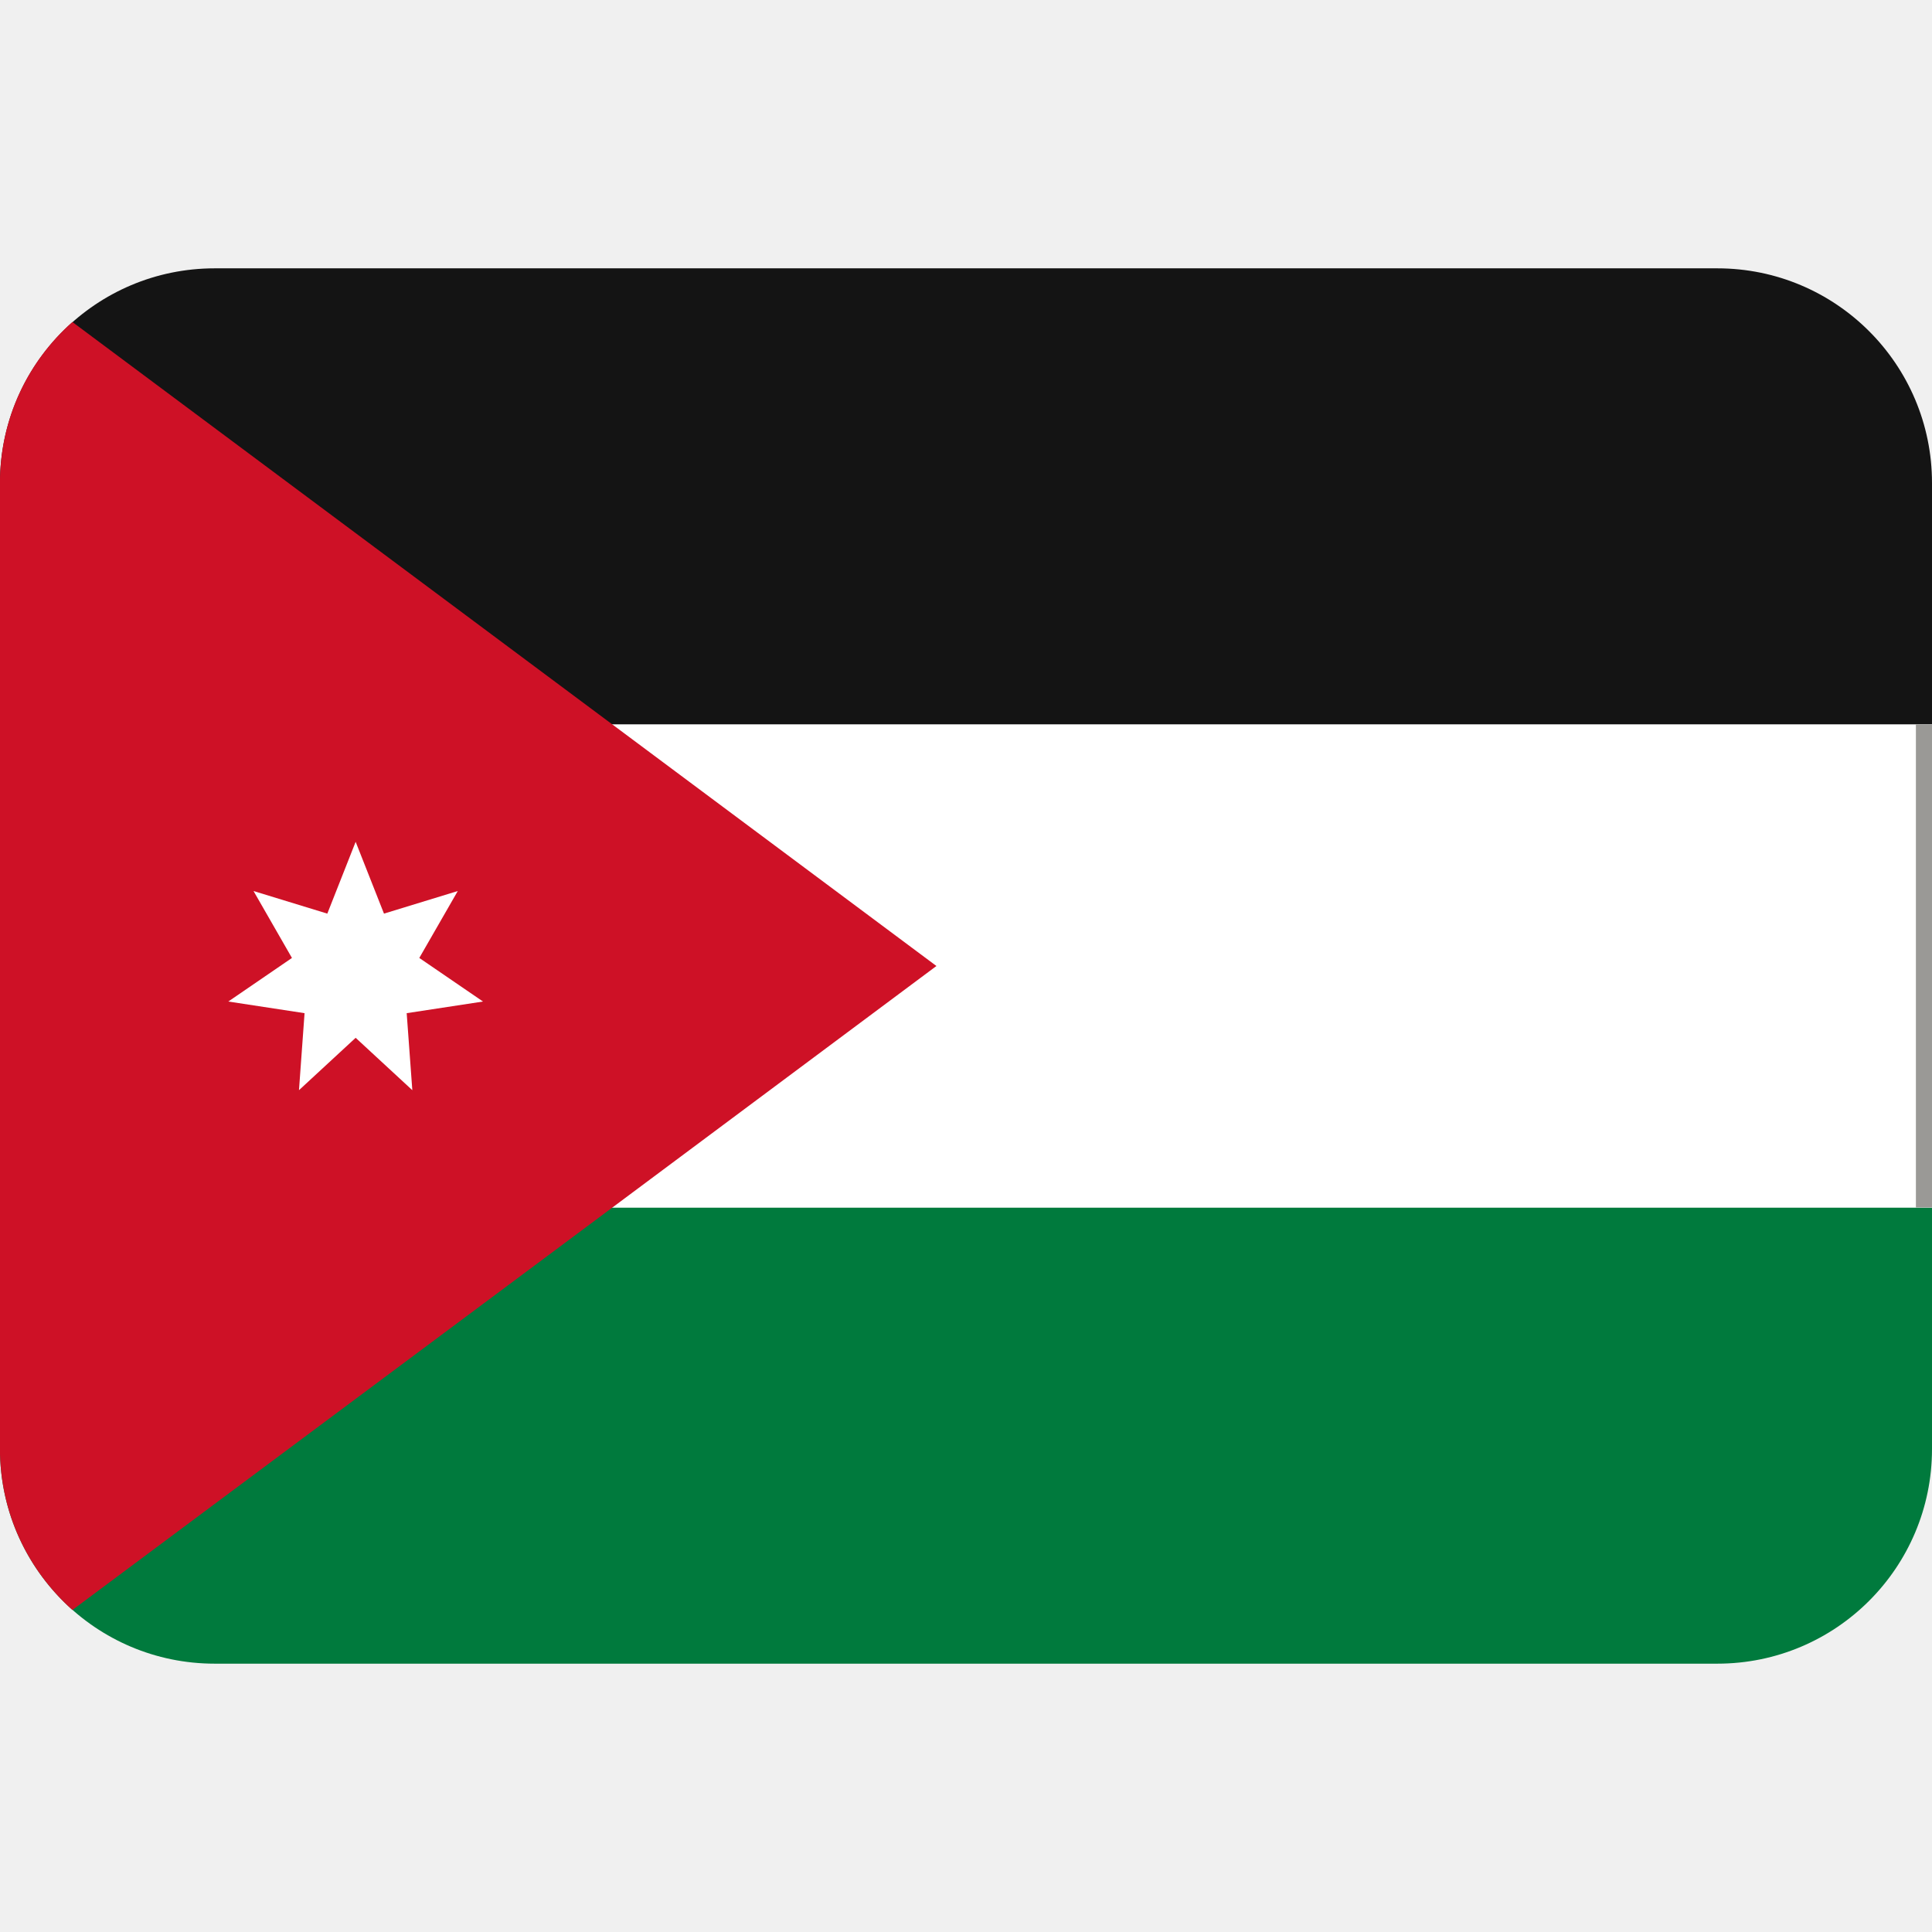
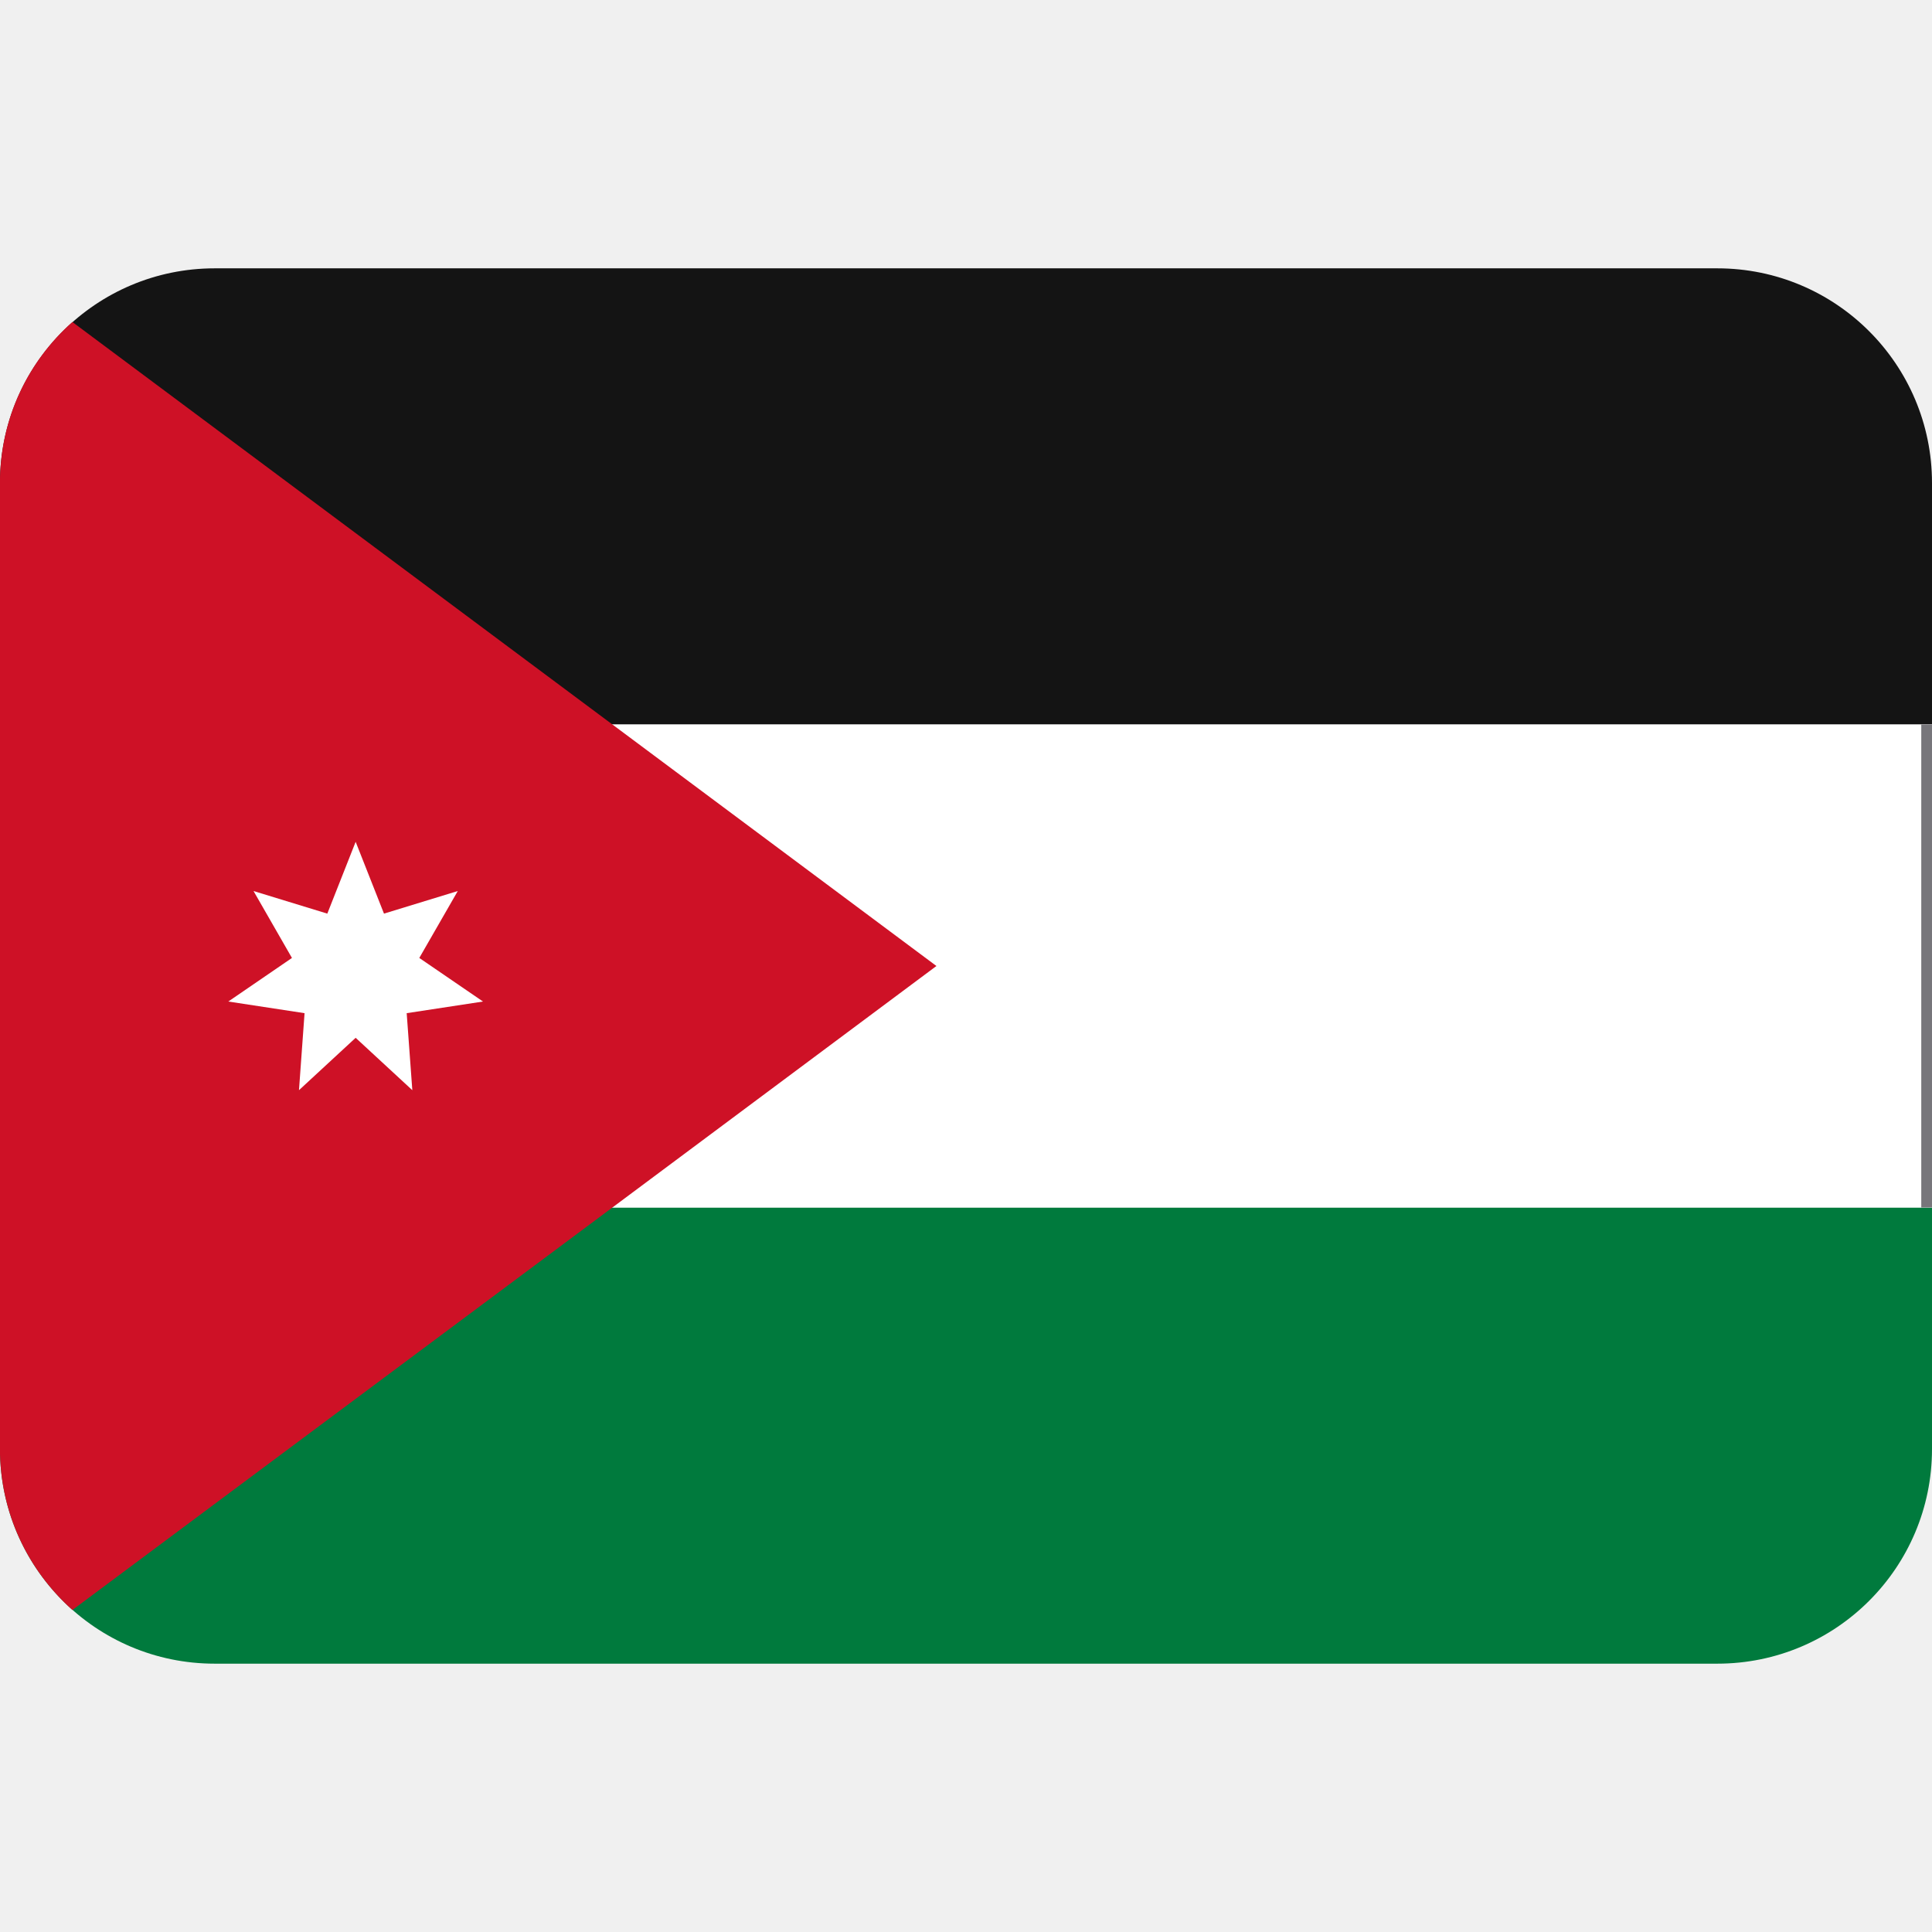
- <svg xmlns="http://www.w3.org/2000/svg" version="1.1" viewBox="0 0 36 36">
-   <path d="M32 5H4C1.791 5 0 6.791 0 9v4.5h36V9c0-2.209-1.791-4-4-4z" fill="#141414" />
-   <path d="m0 27c0 2.21 1.79 4 4 4h28c2.21 0 4-1.79 4-4v-4.5h-36v4.5z" fill="#007A3D" />
-   <path d="M0 13.5h36v9H0z" fill="#FFF" />
-   <path d="m1.35 6h-1e-3c-0.828 0.733-1.35 1.8-1.35 3v18c0 1.19 0.522 2.26 1.35 3l16.1-12-16.1-12z" fill="#CE1126" />
-   <path d="M6.627 19.338l1.056.976-.105-1.435L9 18.662l-1.187-.812.717-1.247-1.375.421-.528-1.338-.528 1.338-1.375-.421.716 1.247-1.186.812 1.421.217-.104 1.435z" fill="#FFF" />
-   <rect x="35.7" y="13.5" width=".3" height="9" fill="#9a9996" />
+ <svg xmlns="http://www.w3.org/2000/svg" version="1.1" viewBox="0 0 36 36" id="svg5">
+   <defs id="defs5" />
+   <path d="M32 5H4C1.791 5 0 6.791 0 9v4.5h36V9c0-2.209-1.791-4-4-4z" fill="#141414" id="path1" />
+   <path d="m0 27c0 2.21 1.79 4 4 4h28c2.21 0 4-1.79 4-4v-4.5h-36v4.5z" fill="#007A3D" id="path2" />
+   <path d="M0 13.5h36v9H0z" fill="#FFF" id="path3" />
+   <path d="m1.35 6h-1e-3c-0.828 0.733-1.35 1.8-1.35 3v18c0 1.19 0.522 2.26 1.35 3l16.1-12-16.1-12z" fill="#CE1126" id="path4" />
+   <path d="M6.627 19.338l1.056.976-.105-1.435L9 18.662l-1.187-.812.717-1.247-1.375.421-.528-1.338-.528 1.338-1.375-.421.716 1.247-1.186.812 1.421.217-.104 1.435z" fill="#FFF" id="path5" />
+   <rect x="35.8" y="13.5" width=".2" height="9" id="rect5" style="fill:#77767b" />
</svg>
